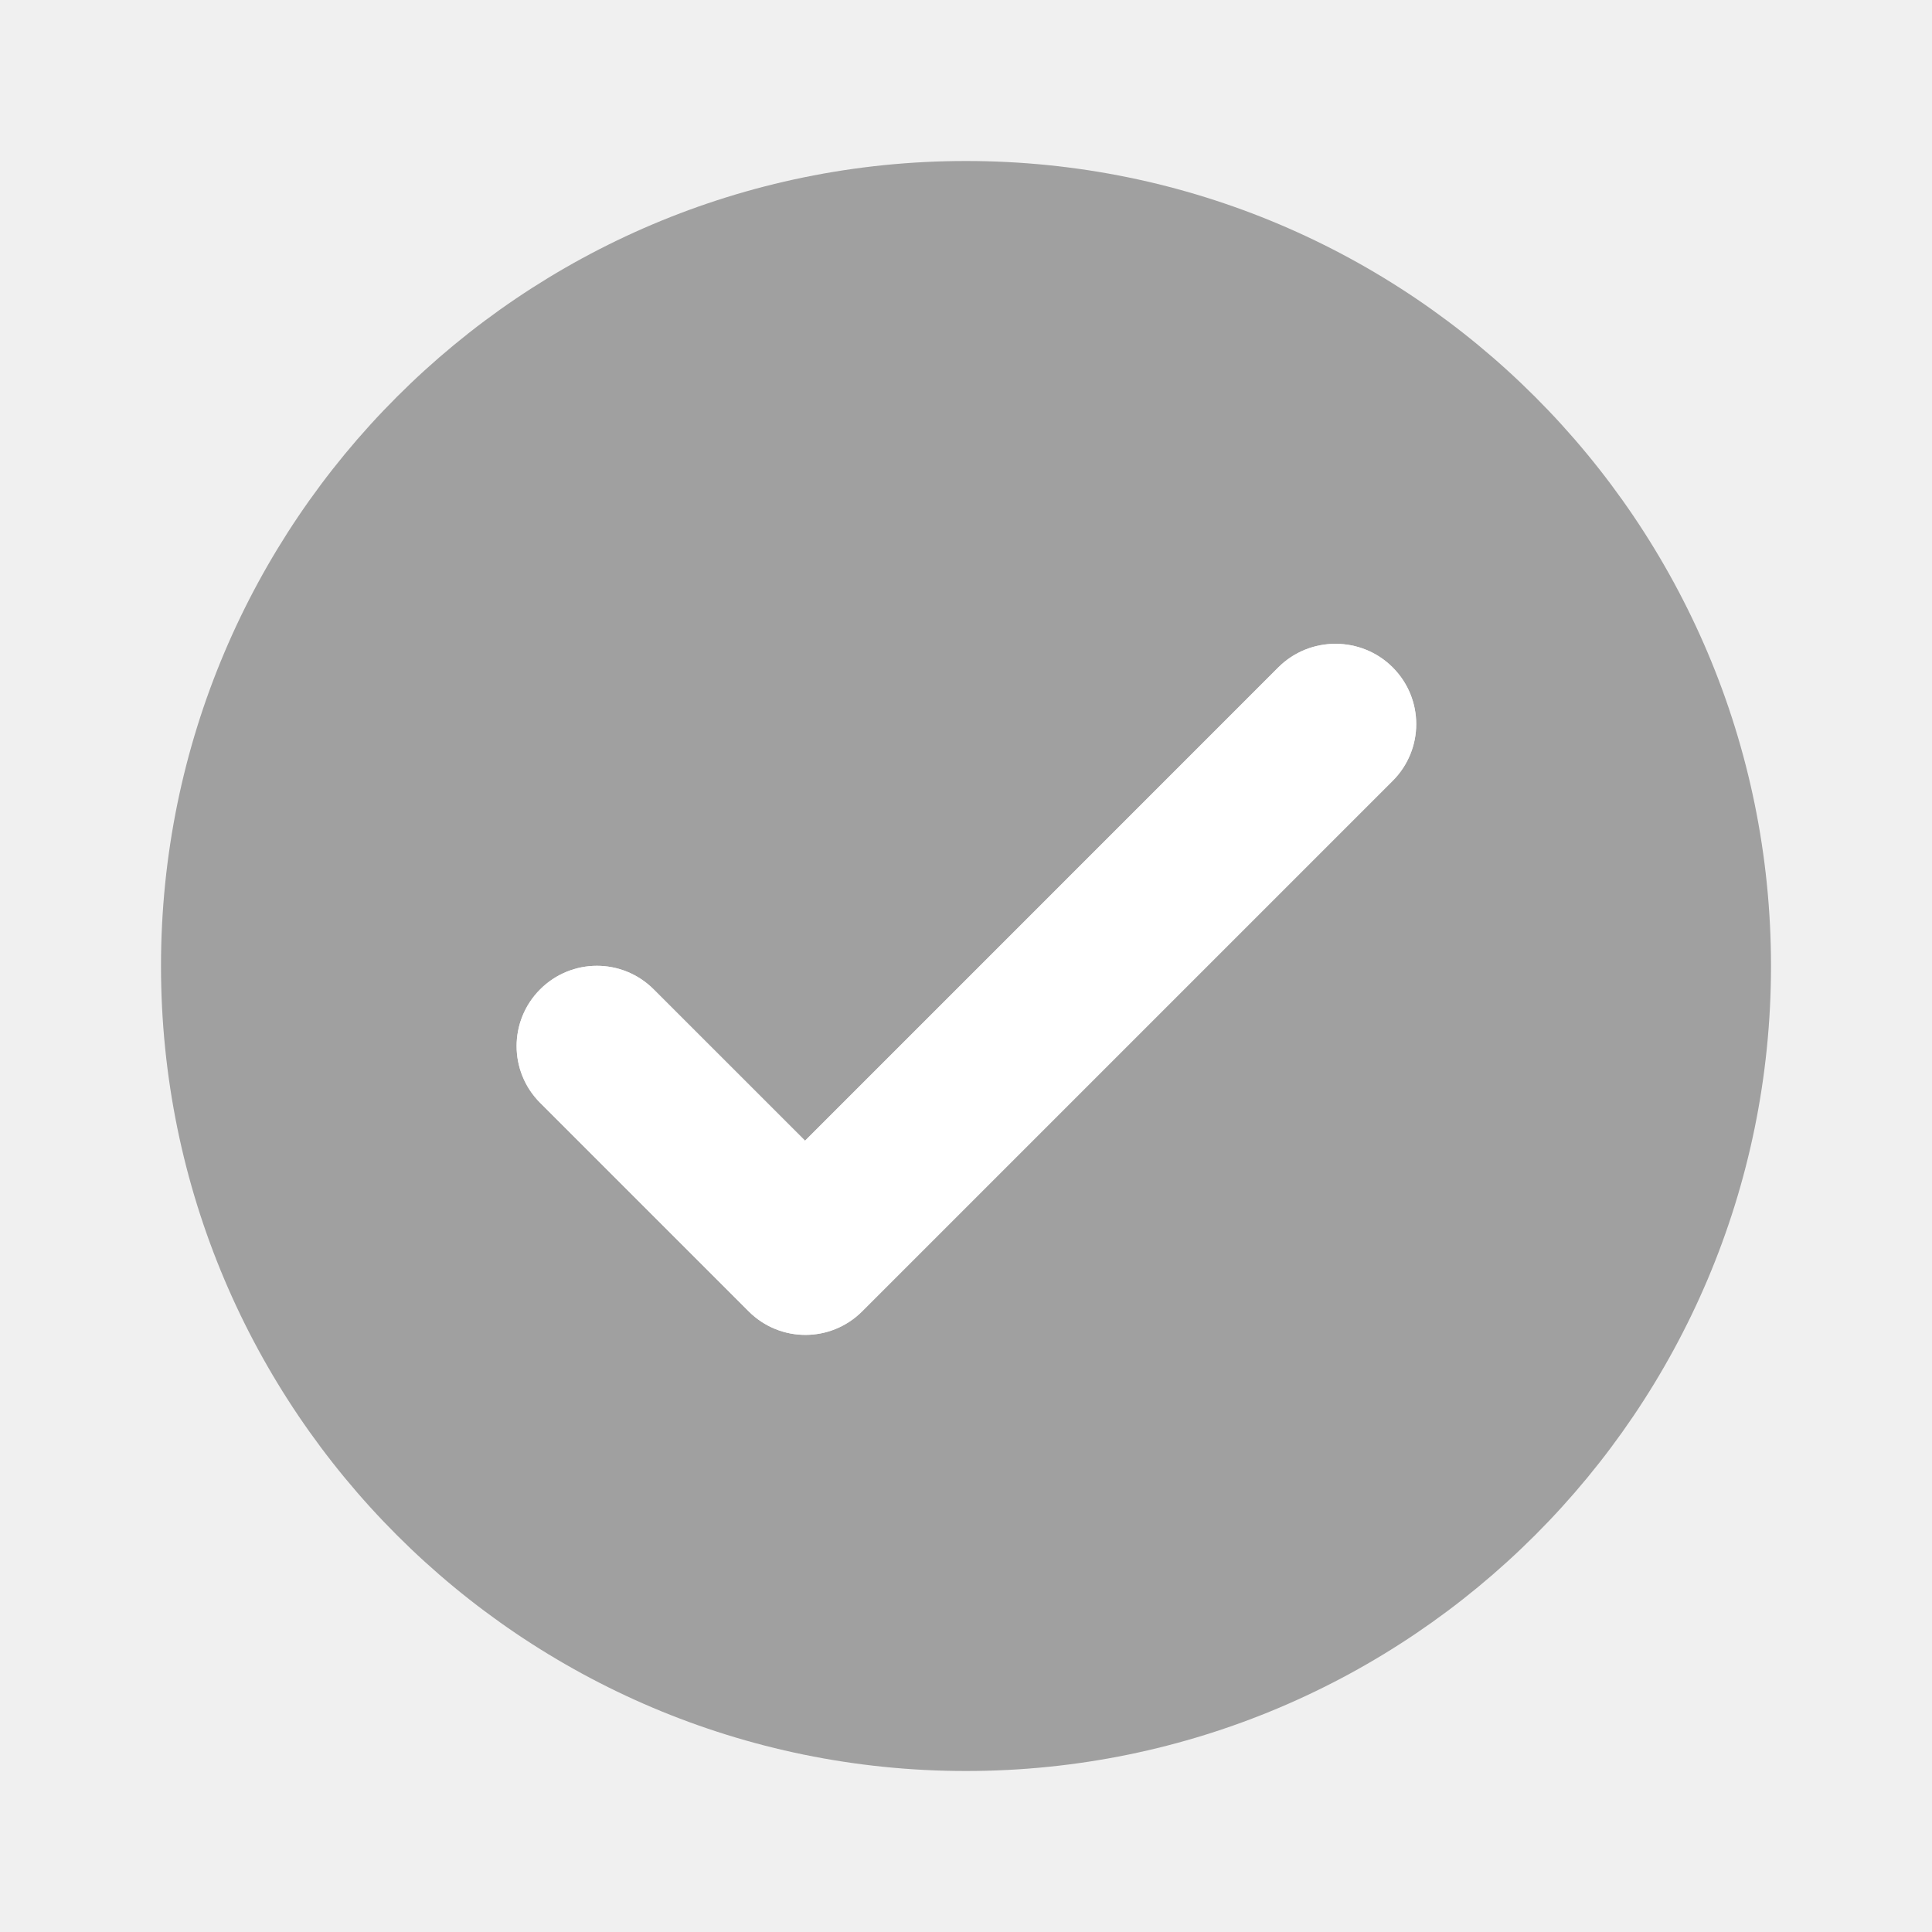
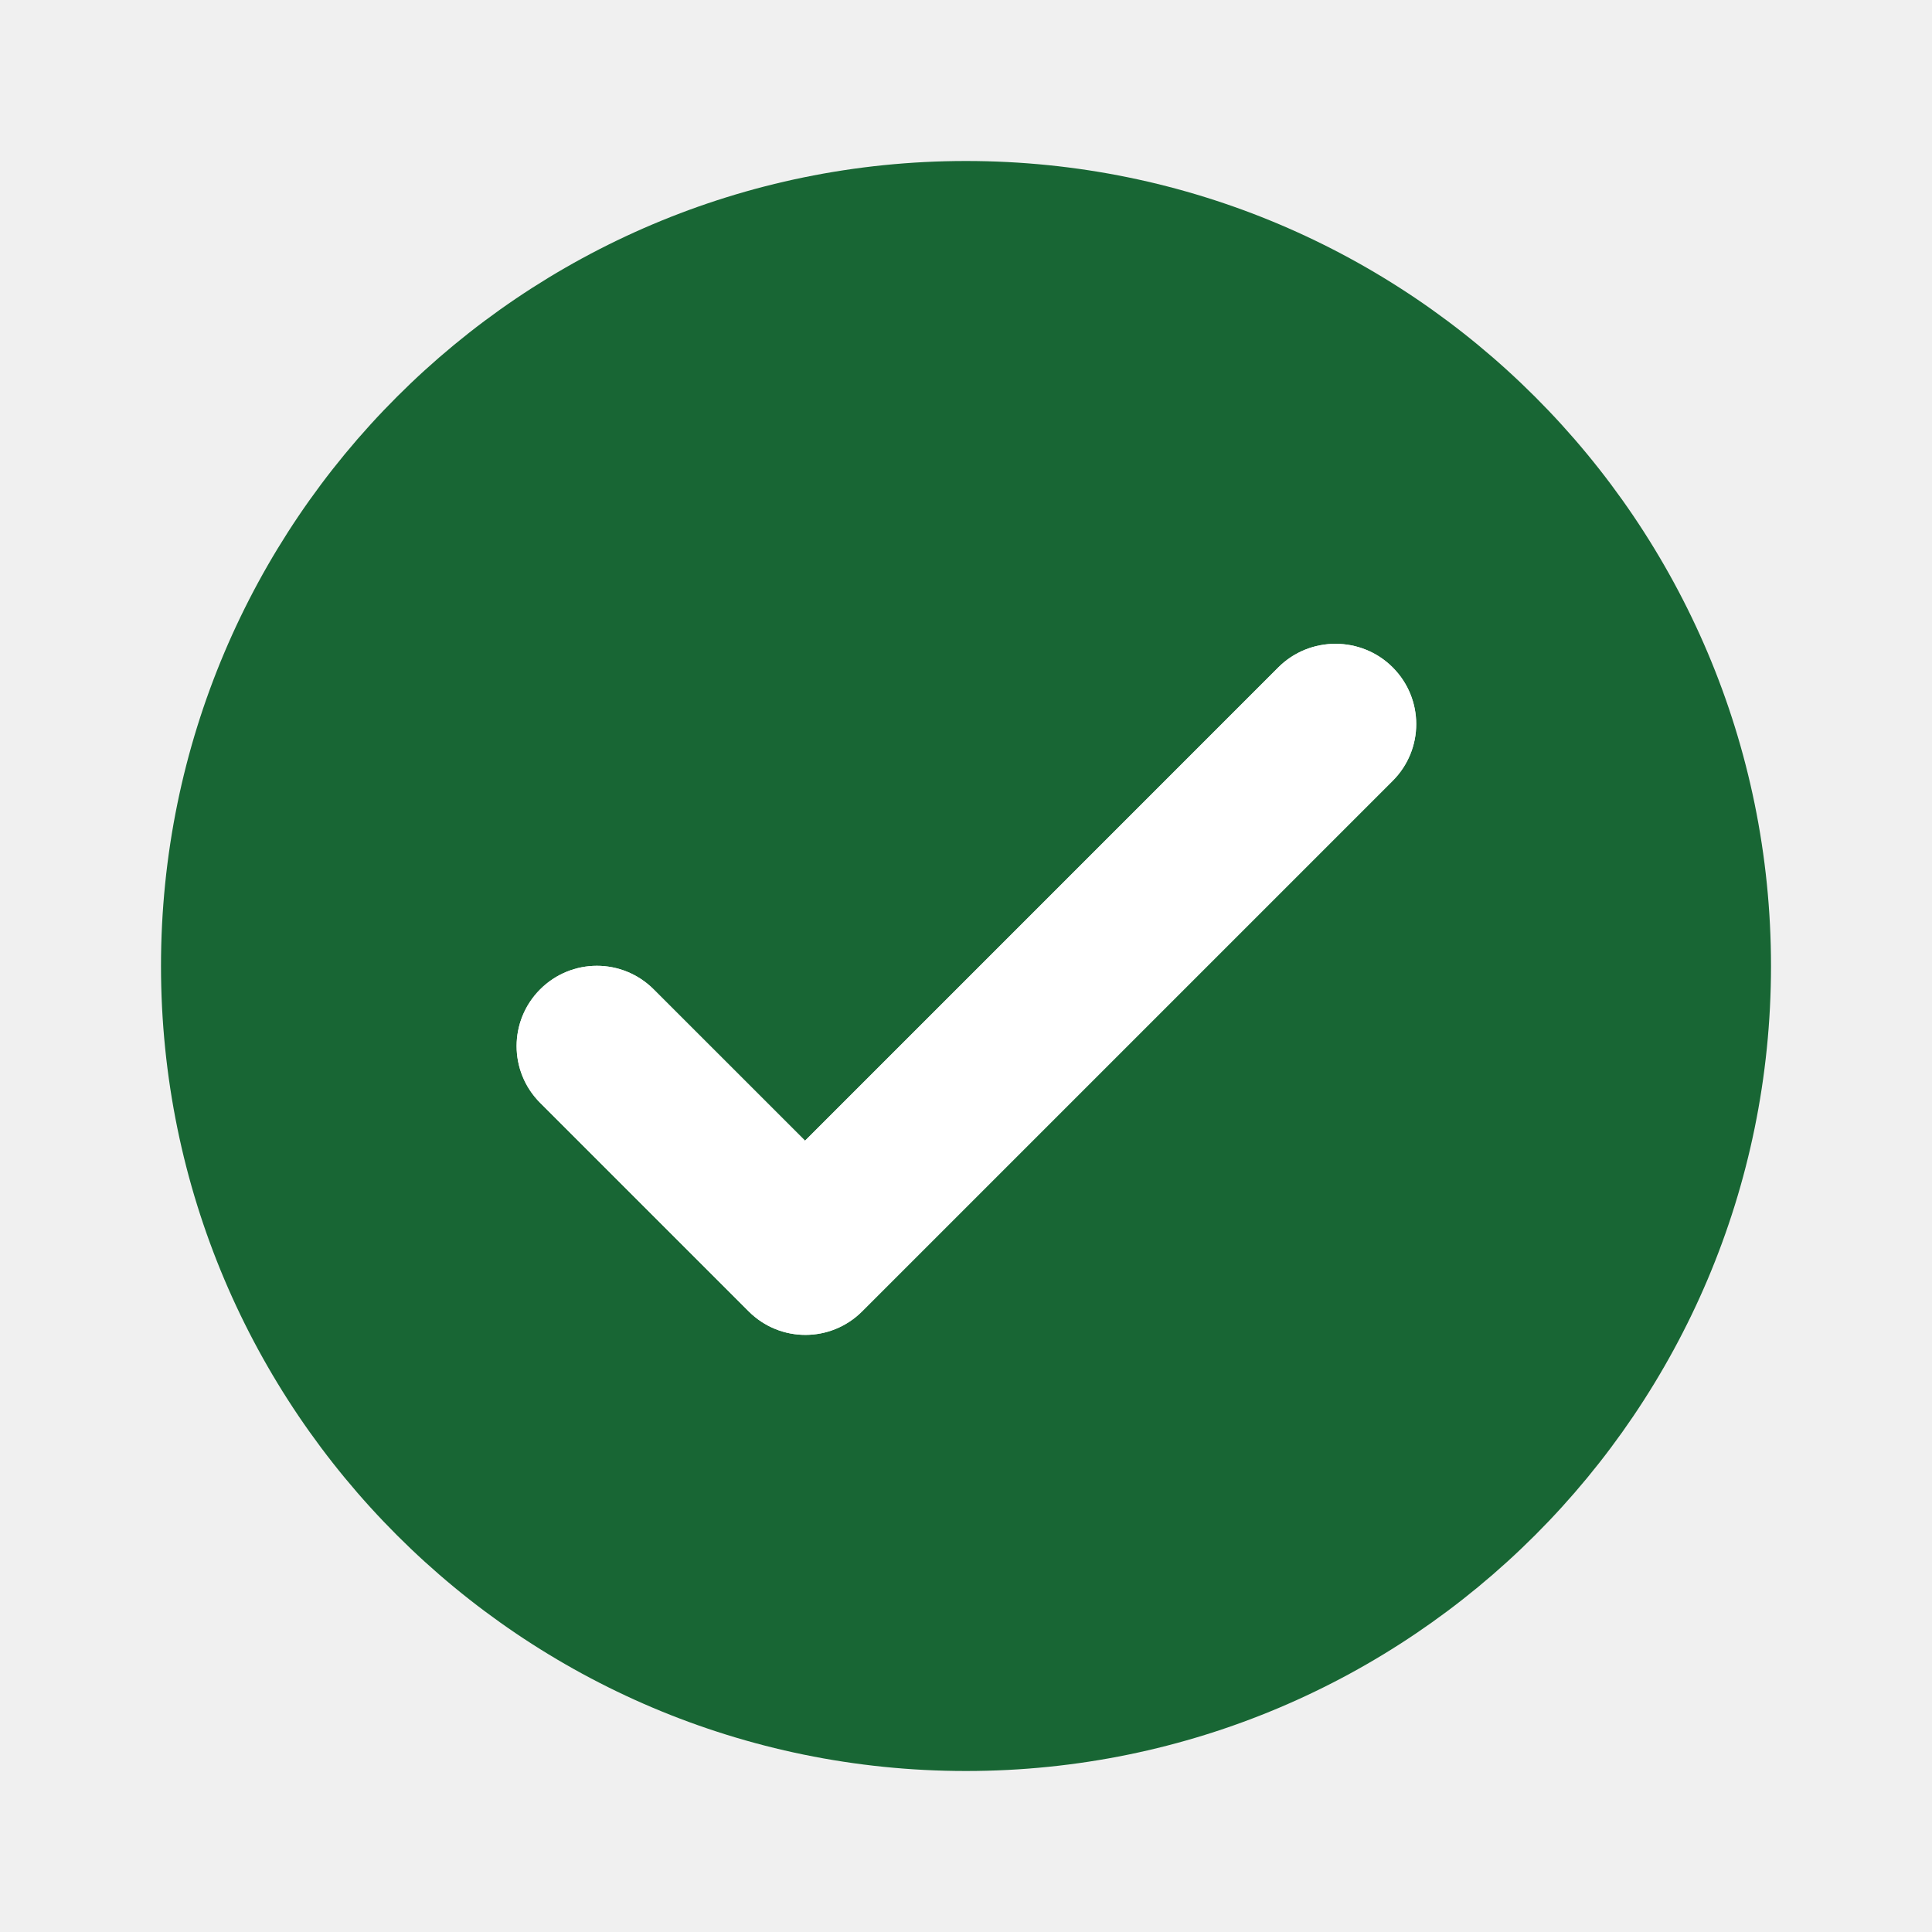
<svg xmlns="http://www.w3.org/2000/svg" width="24" height="24" viewBox="0 0 24 24" fill="none">
-   <path fill-rule="evenodd" clip-rule="evenodd" d="M12 2C6.48 2 2 6.48 2 12C2 17.52 6.48 22 12 22C17.52 22 22 17.52 22 12C22 6.48 17.52 2 12 2ZM8.12 12.29L10 14.17L12.94 11.23L15.88 8.29C16.27 7.9 16.91 7.9 17.3 8.29C17.69 8.68 17.69 9.31 17.3 9.7L14.005 12.995L10.71 16.29C10.32 16.68 9.69 16.68 9.3 16.29L6.71 13.7C6.32 13.31 6.32 12.68 6.71 12.29C7.1 11.9 7.73 11.9 8.12 12.29Z" fill="#A0A0A0" />
+   <path fill-rule="evenodd" clip-rule="evenodd" d="M12 2C6.48 2 2 6.48 2 12C2 17.52 6.48 22 12 22C17.52 22 22 17.52 22 12C22 6.48 17.52 2 12 2ZM8.12 12.29L10 14.17L12.94 11.23L15.88 8.29C16.27 7.9 16.91 7.9 17.3 8.29C17.69 8.68 17.69 9.31 17.3 9.7L14.005 12.995L10.71 16.29C10.32 16.68 9.69 16.68 9.3 16.29L6.71 13.7C6.32 13.31 6.32 12.68 6.71 12.29C7.1 11.9 7.73 11.9 8.12 12.29Z" fill="#186634" />
  <path d="M10.001 14.17L8.12 12.29C7.73 11.9 7.1 11.9 6.71 12.29C6.32 12.68 6.32 13.31 6.71 13.7L9.3 16.29C9.69 16.68 10.32 16.68 10.71 16.29L14.005 12.995L17.3 9.7C17.691 9.31 17.691 8.68 17.3 8.29C16.91 7.9 16.27 7.9 15.88 8.29L12.941 11.23L10.001 14.17Z" fill="white" />
</svg>
